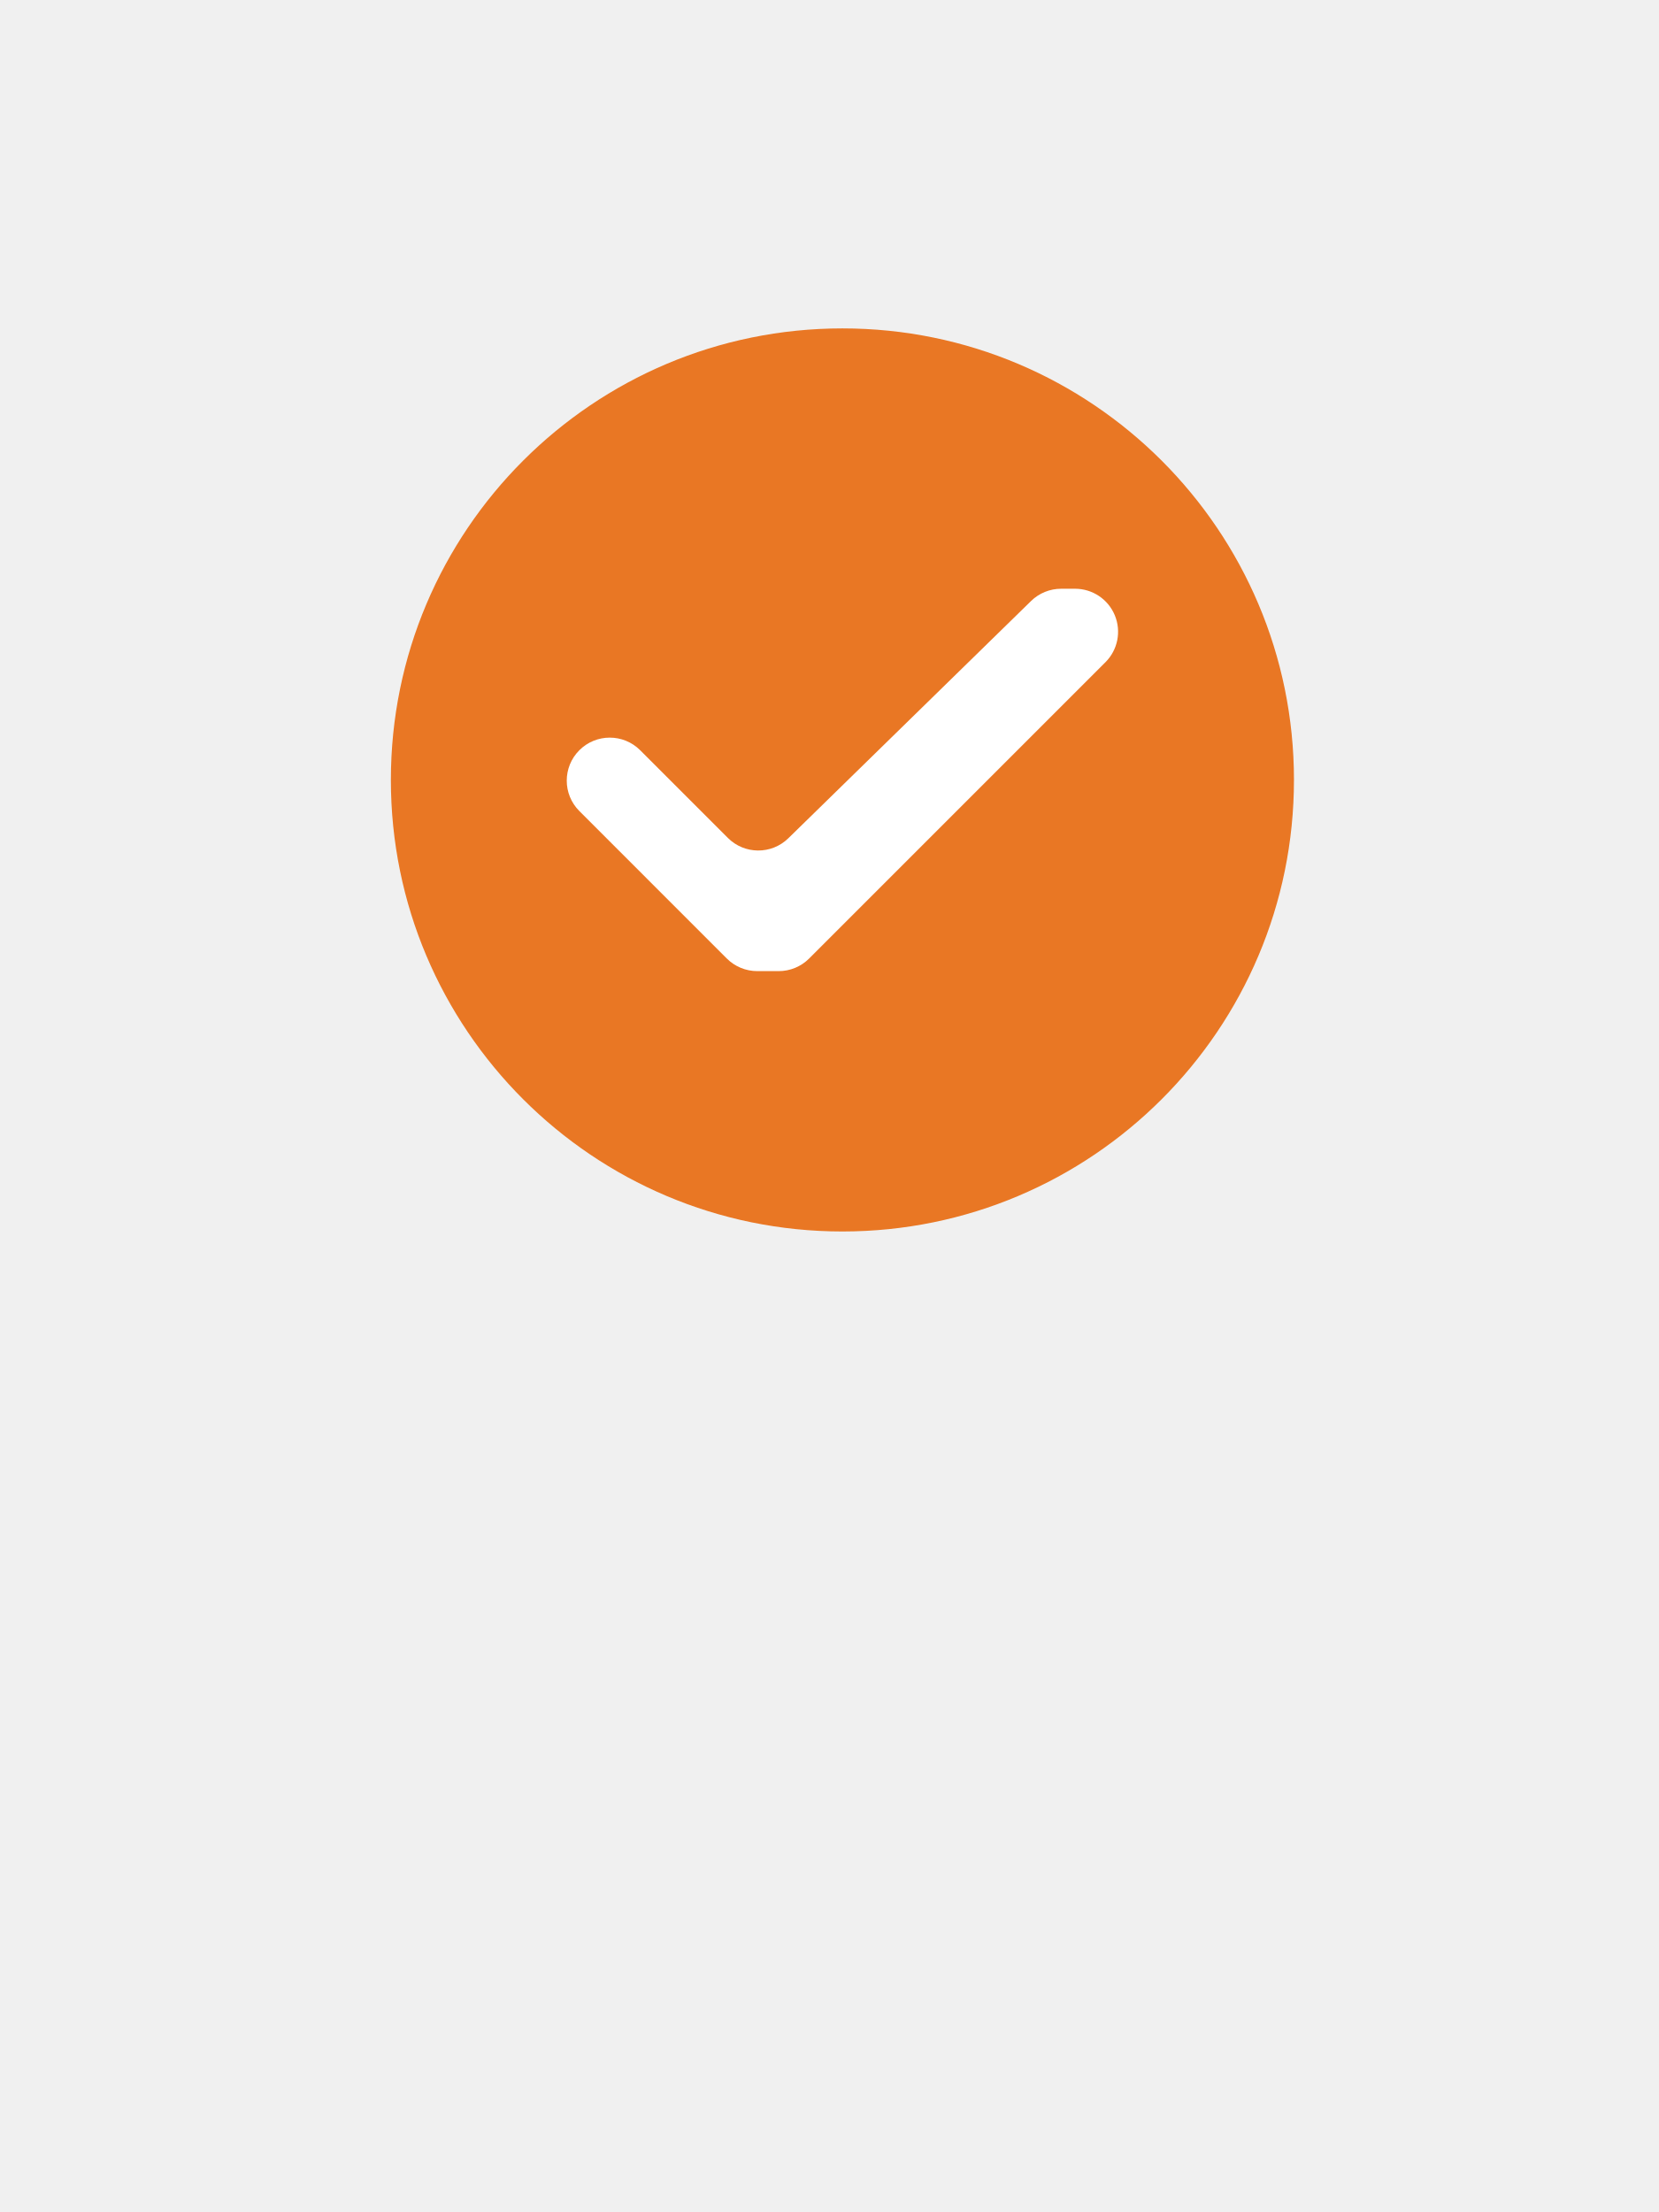
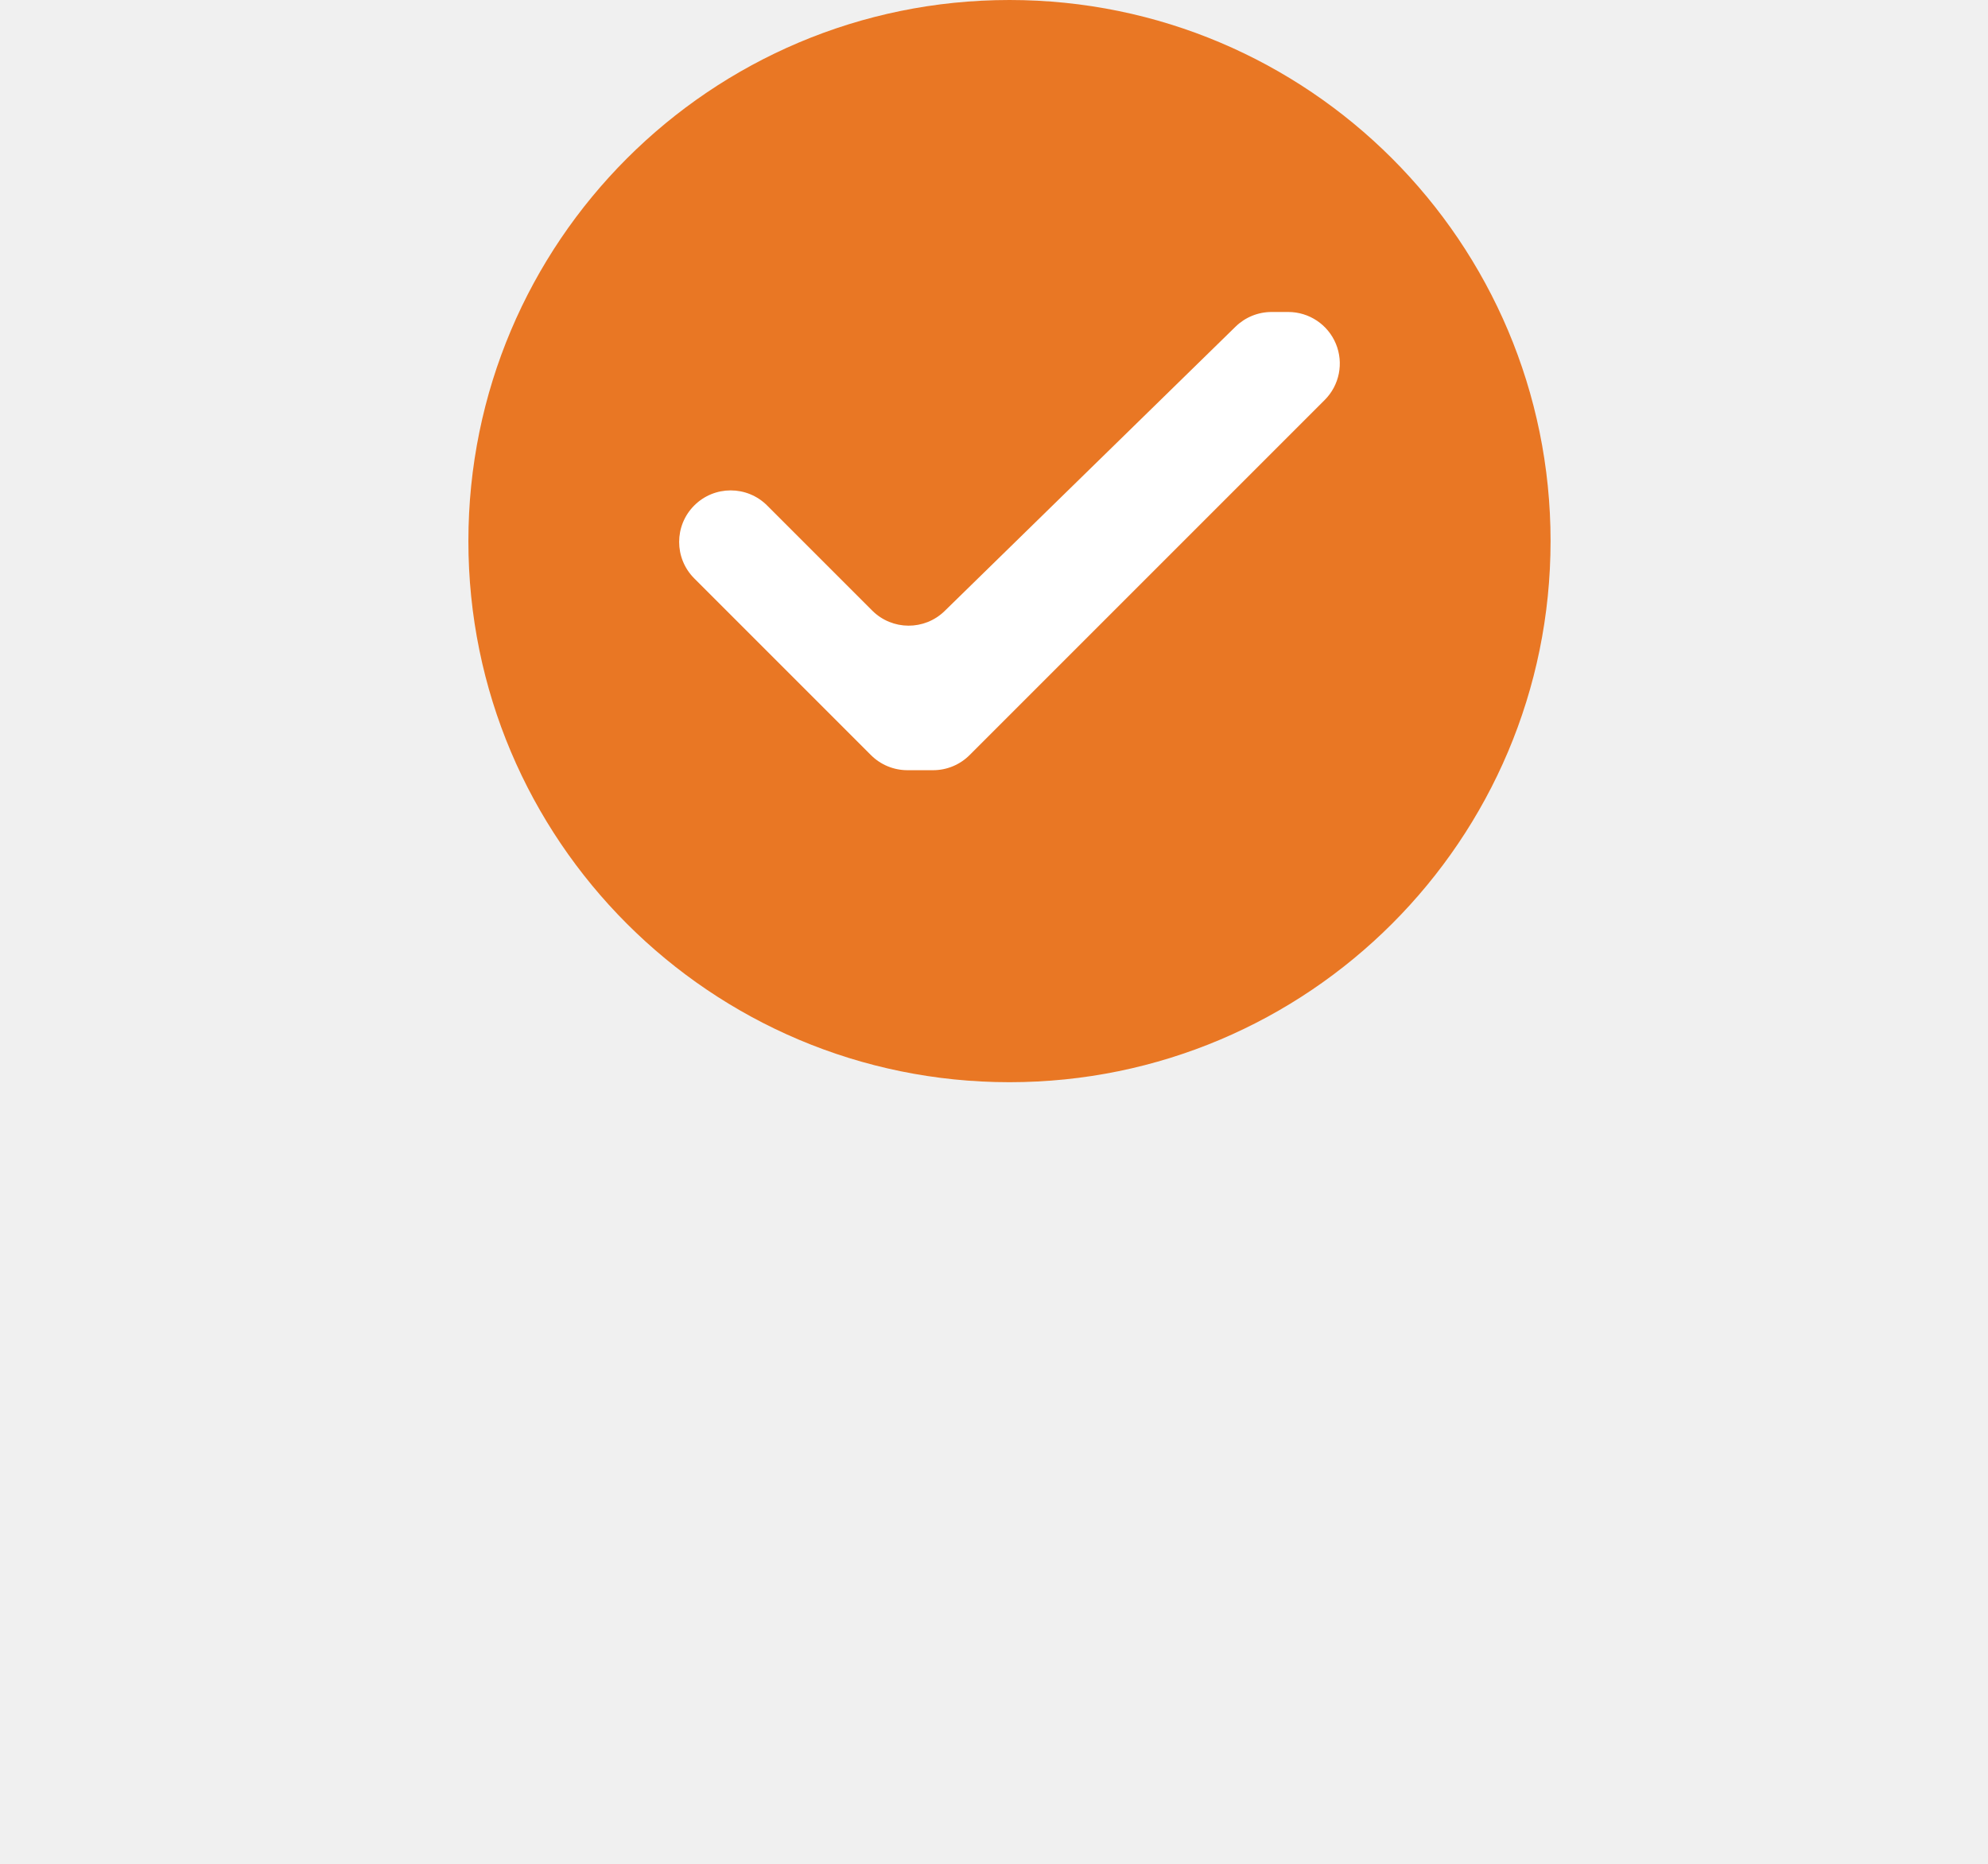
- <svg xmlns="http://www.w3.org/2000/svg" width="90" height="120" viewBox="0 0 204 191.236">
+ <svg xmlns="http://www.w3.org/2000/svg" height="191.236" viewBox="0 0 204 191.236" style="width:100%; height:100%">
  <g id="Component_191_1" data-name="Component 191 – 1" transform="translate(1)">
    <g id="Group_1237" data-name="Group 1237" transform="translate(47.065)">
      <path id="Path_3593" data-name="Path 3593" d="M201.139,55.523A55.524,55.524,0,1,1,145.616,0a55.523,55.523,0,0,1,55.524,55.523" transform="translate(-90.092)" fill="#e97724" />
      <path id="Path_3594" data-name="Path 3594" d="M117.953,66.29l18.133,18.134a5.292,5.292,0,0,0,3.739,1.549h2.643a5.289,5.289,0,0,0,3.739-1.549L182.65,47.982a5.288,5.288,0,0,0-3.739-9.027H177.2a5.288,5.288,0,0,0-3.7,1.506L143.65,69.637a5.287,5.287,0,0,1-7.435-.043L125.432,58.811a5.288,5.288,0,0,0-7.479,7.479" transform="translate(-94.778 -6.941)" fill="#fff" />
    </g>
  </g>
</svg>
